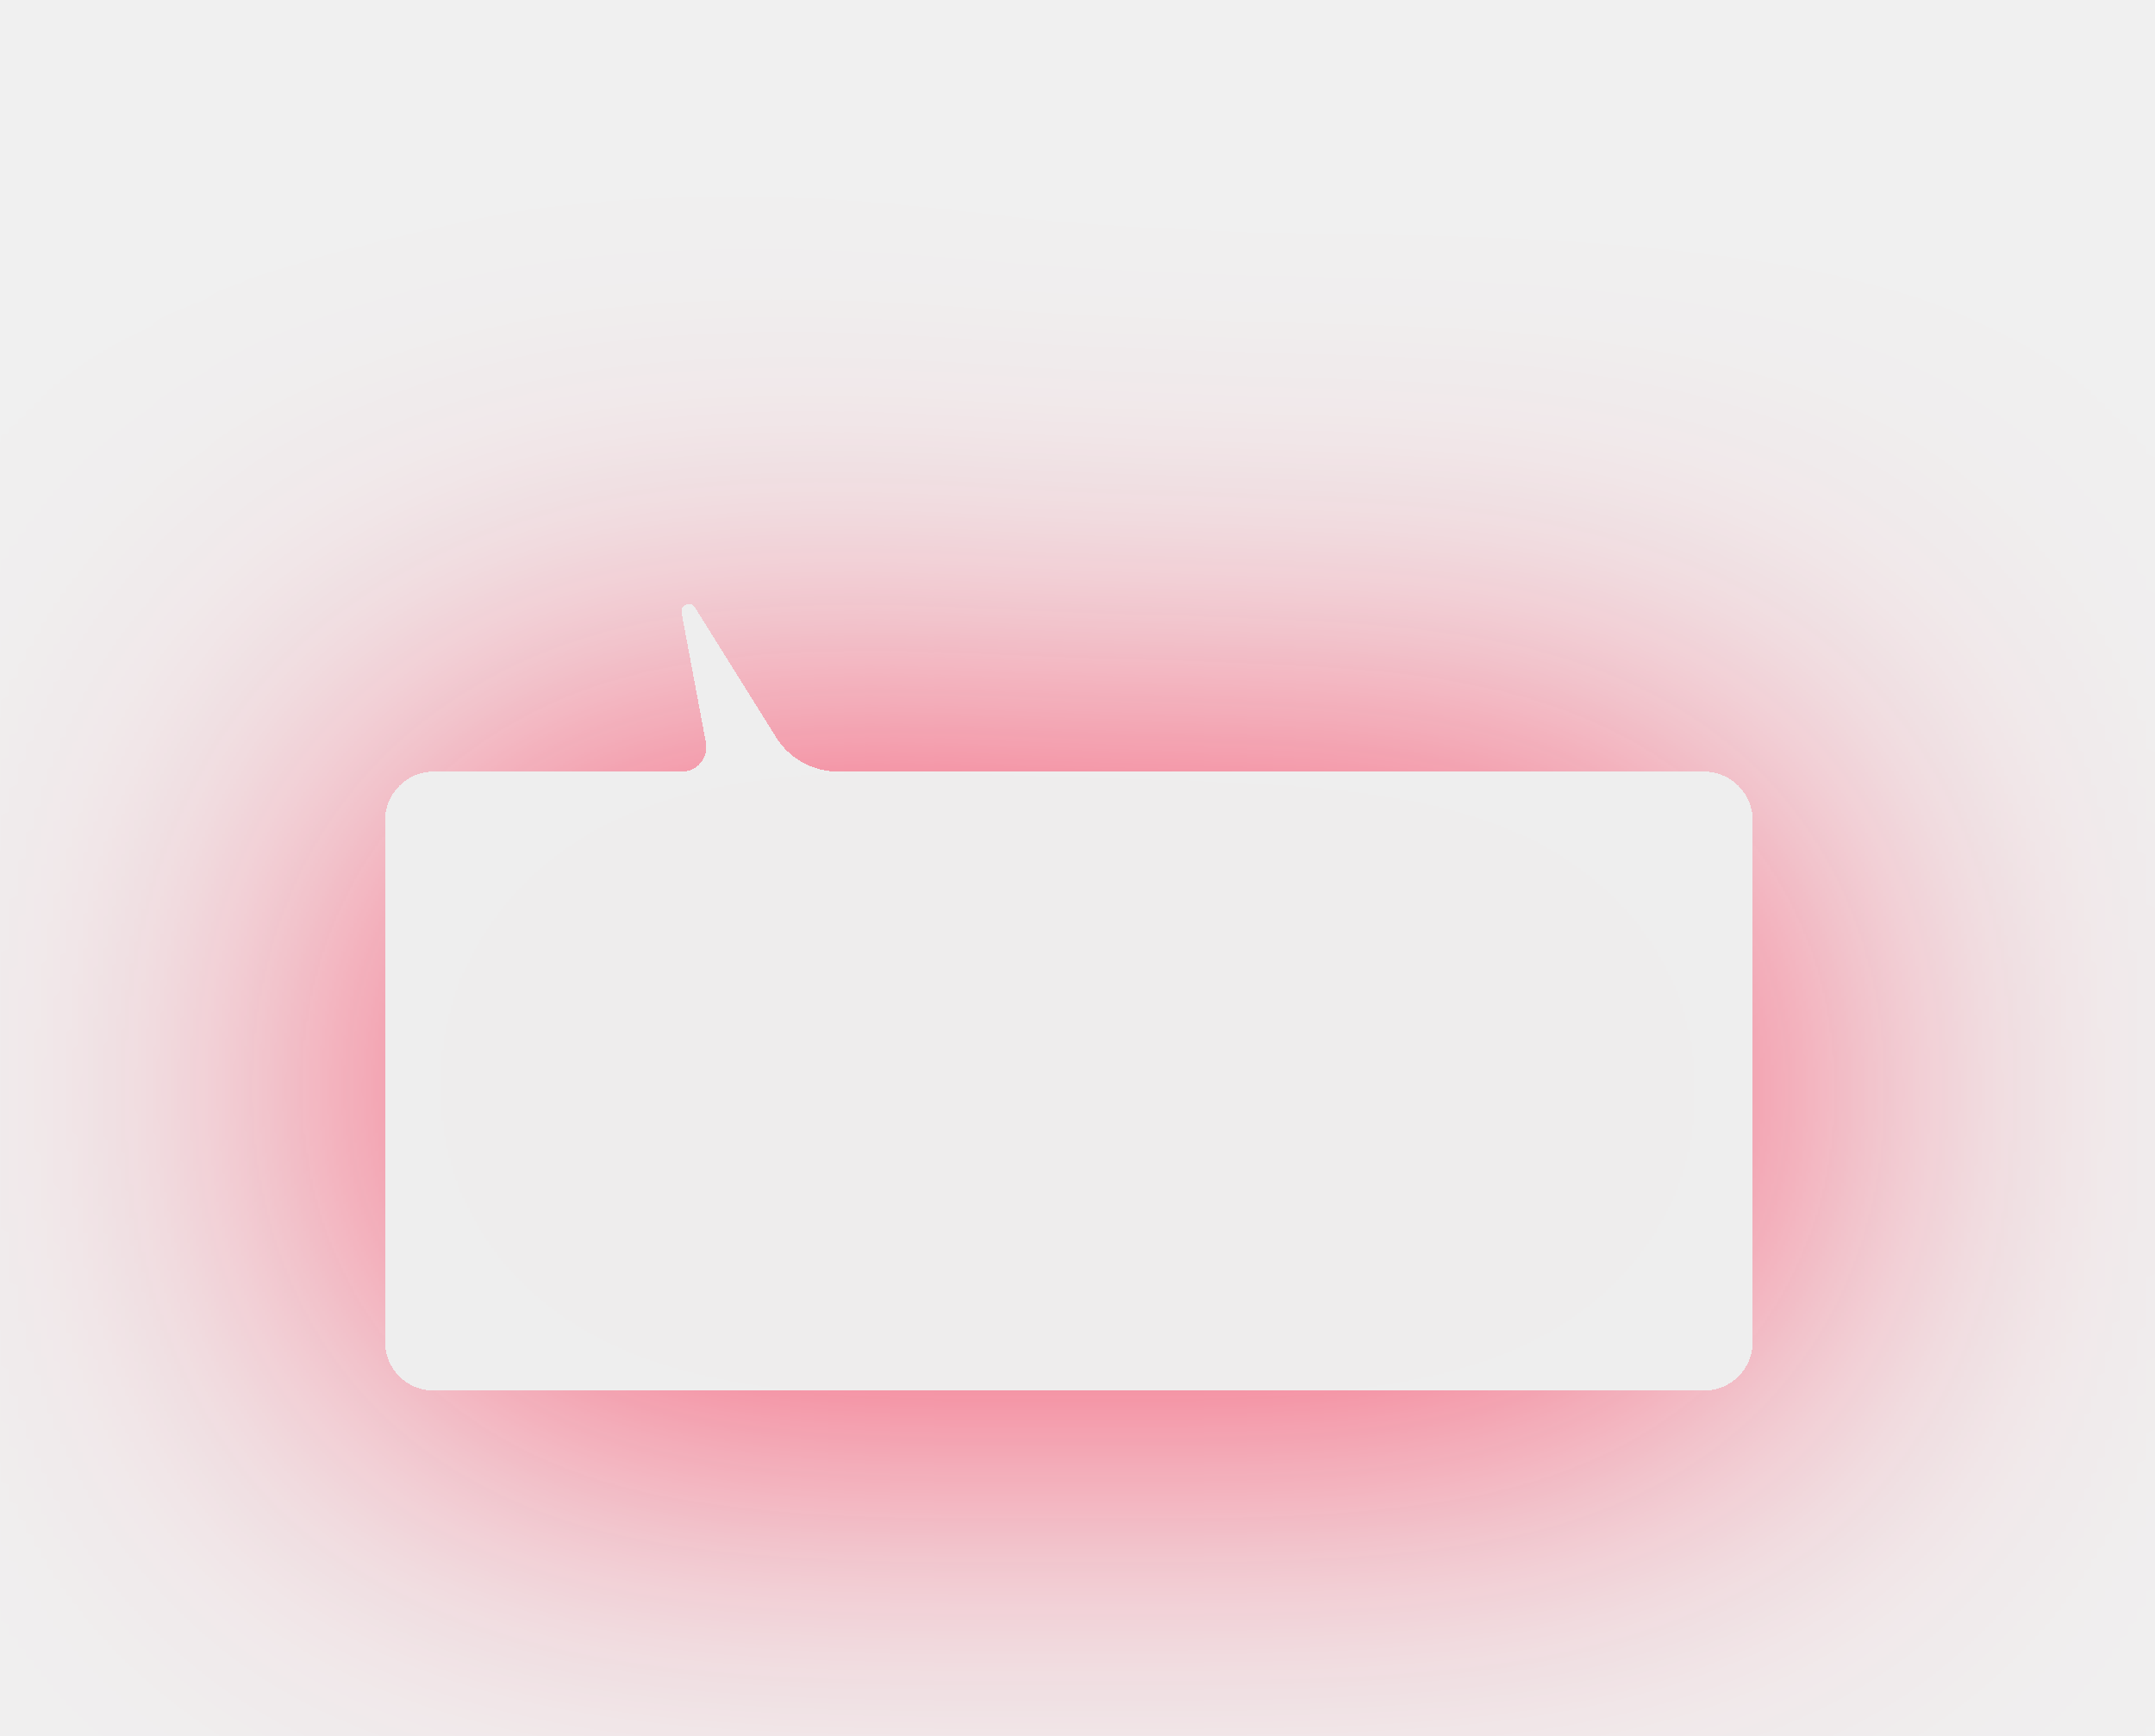
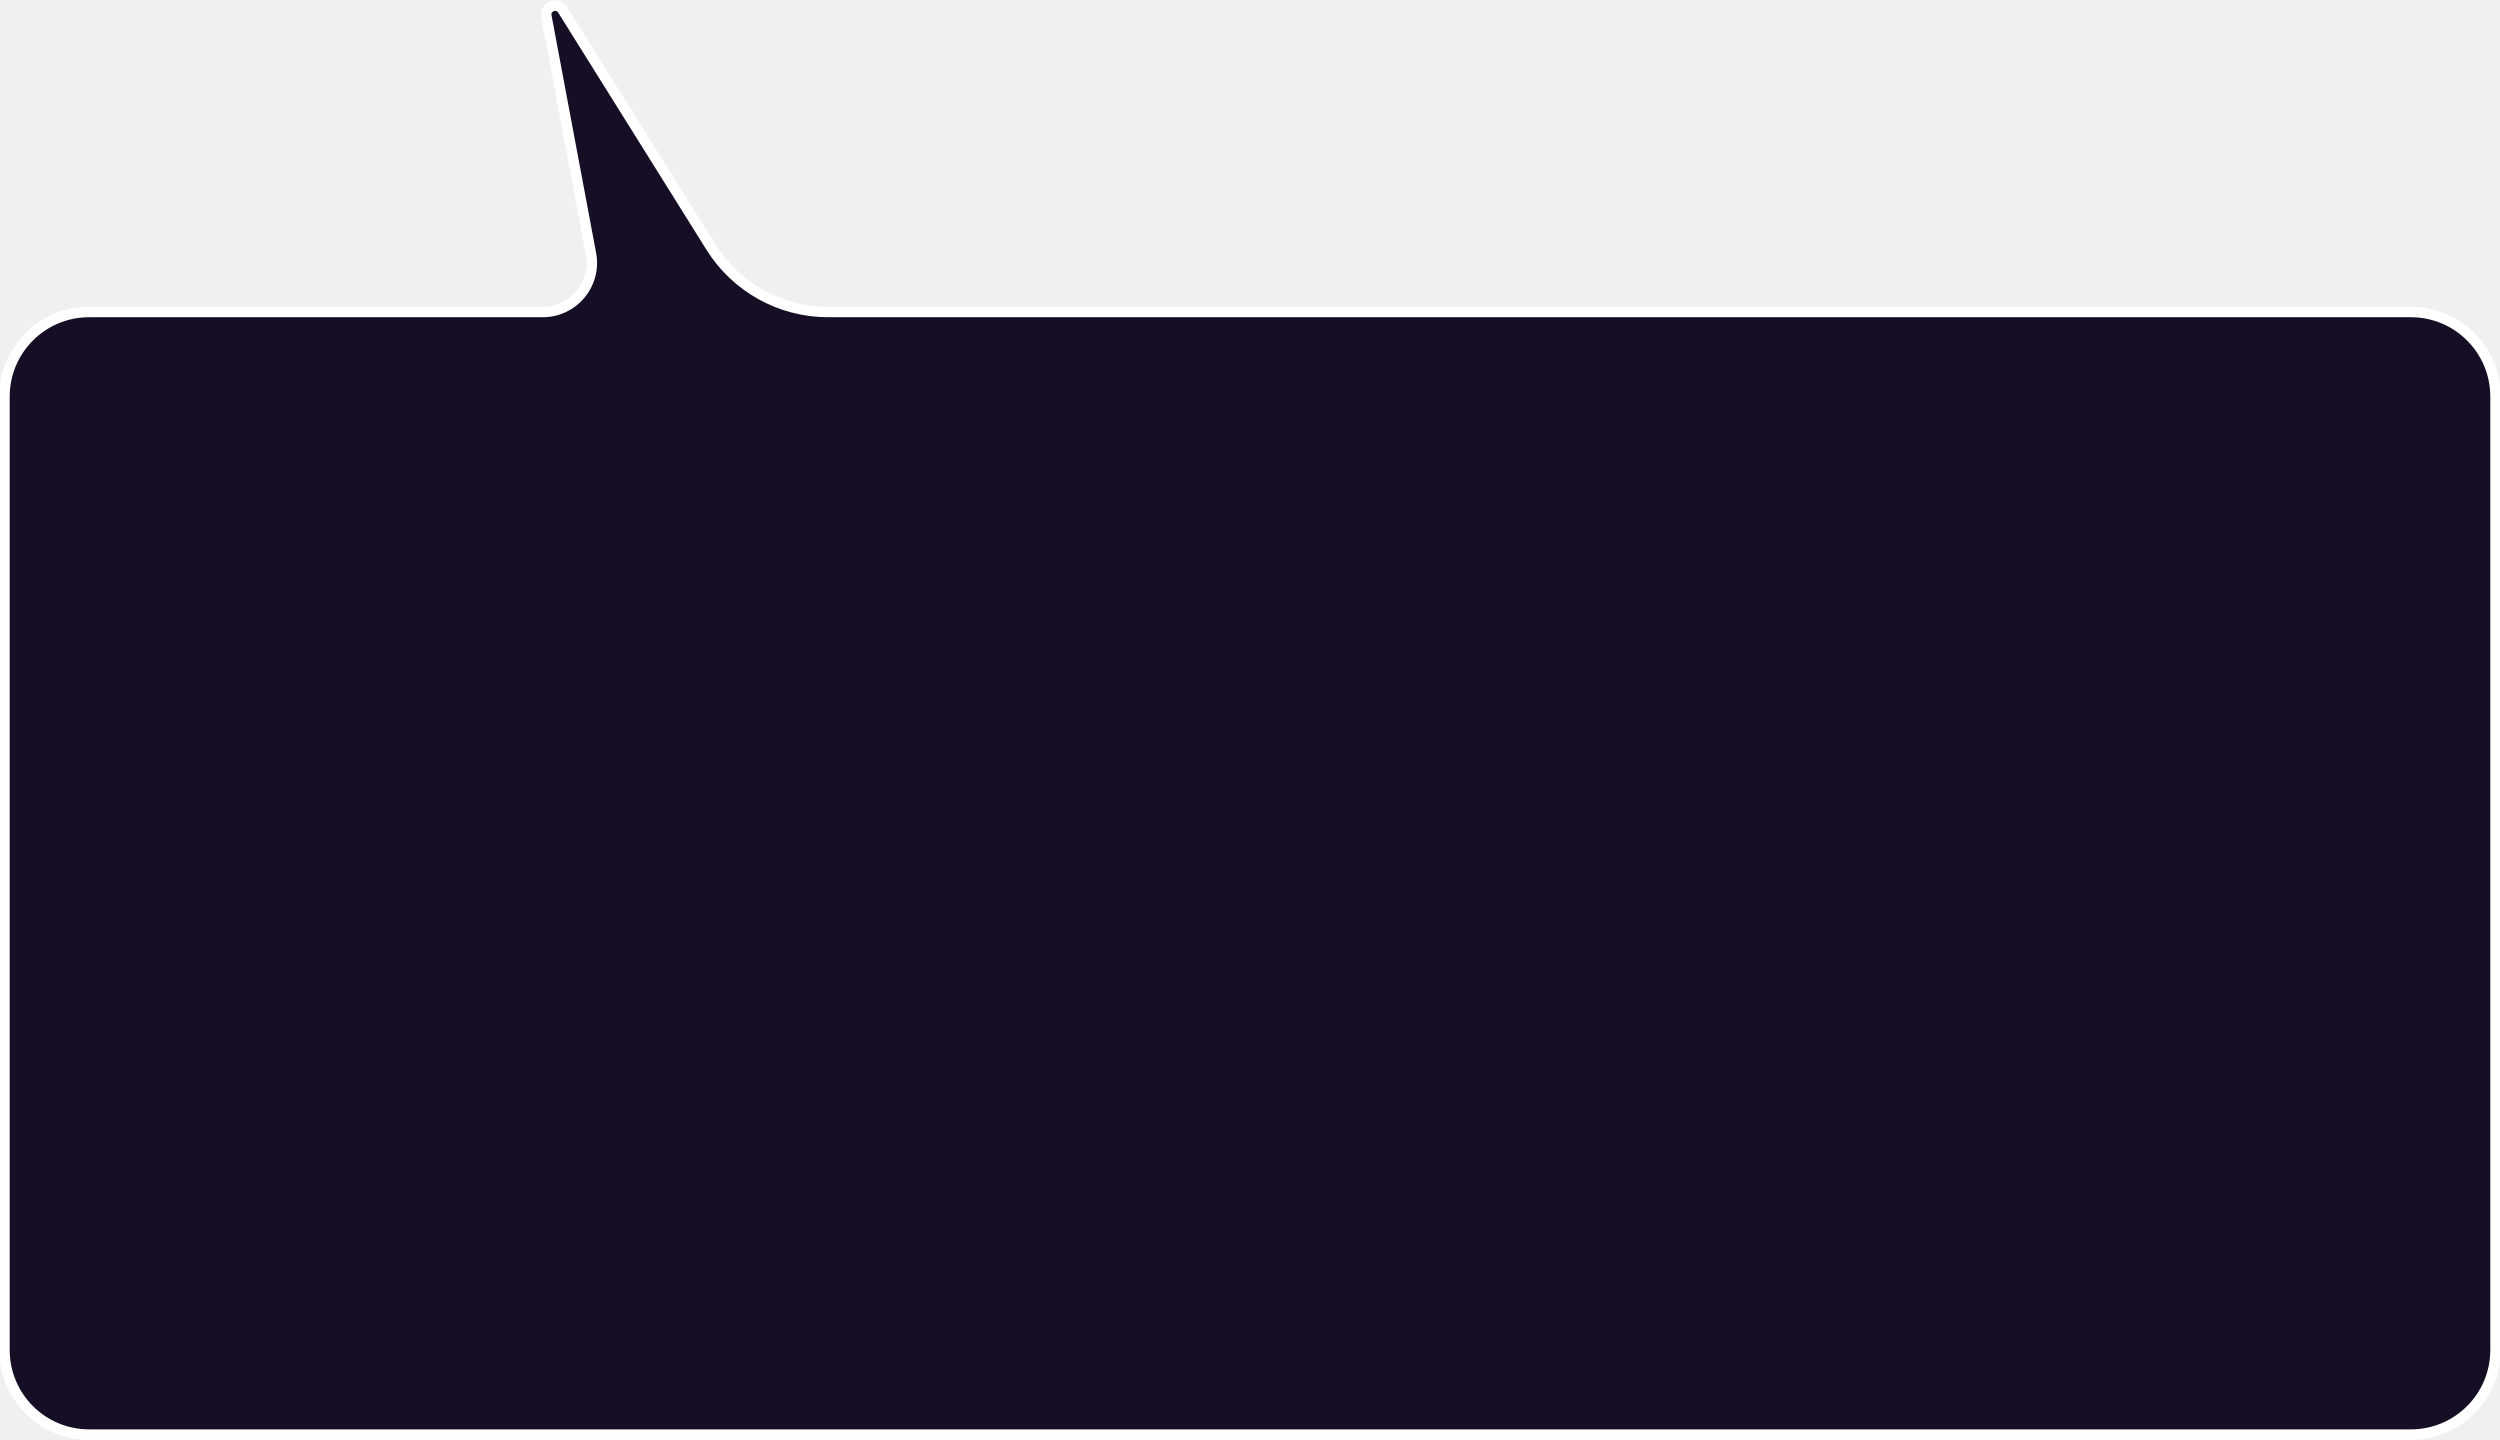
- <svg xmlns="http://www.w3.org/2000/svg" width="375" height="302" viewBox="0 0 375 302" fill="none">
-   <g filter="url(#filter0_d_5418_18778)">
-     <path d="M67 233.52C67 238.204 70.796 242 75.48 242L296.52 242C301.204 242 305 238.204 305 233.52L305 142.756C305 138.072 301.204 134.276 296.52 134.276L152.712 134.276L145.831 134.276C141.446 134.276 137.37 132.017 135.045 128.299L120.925 105.713C120.18 104.521 118.337 105.24 118.597 106.621L122.844 129.254C123.334 131.863 121.332 134.276 118.677 134.276L109.856 134.276L75.48 134.276C70.796 134.276 67 138.072 67 142.755L67 233.52Z" fill="black" fill-opacity="0.01" shape-rendering="crispEdges" />
-     <path d="M67.424 233.52C67.424 237.969 71.031 241.576 75.48 241.576L296.52 241.576C300.969 241.576 304.576 237.969 304.576 233.52L304.576 142.756C304.576 138.307 300.969 134.7 296.52 134.7L152.712 134.7L145.831 134.7C141.3 134.7 137.088 132.366 134.686 128.524L120.566 105.937C120.069 105.143 118.84 105.622 119.013 106.543L123.261 129.176C123.799 132.046 121.597 134.7 118.677 134.7L109.856 134.7L75.48 134.7C71.031 134.7 67.424 138.306 67.424 142.755L67.424 233.52Z" shape-rendering="crispEdges" />
-   </g>
-   <defs>
-     <filter id="filter0_d_5418_18778" x="-38.995" y="0.81" width="449.99" height="348.881" filterUnits="userSpaceOnUse" color-interpolation-filters="sRGB">
-       <feFlood flood-opacity="0" result="BackgroundImageFix" />
-       <feColorMatrix in="SourceAlpha" type="matrix" values="0 0 0 0 0 0 0 0 0 0 0 0 0 0 0 0 0 0 127 0" result="hardAlpha" />
-       <feOffset dy="1.696" />
-       <feGaussianBlur stdDeviation="52.998" />
-       <feComposite in2="hardAlpha" operator="out" />
-       <feColorMatrix type="matrix" values="0 0 0 0 0.973 0 0 0 0 0.243 0 0 0 0 0.373 0 0 0 1 0" />
-       <feBlend mode="normal" in2="BackgroundImageFix" result="effect1_dropShadow_5418_18778" />
-       <feBlend mode="normal" in="SourceGraphic" in2="effect1_dropShadow_5418_18778" result="shape" />
-     </filter>
-   </defs>
+ <svg xmlns="http://www.w3.org/2000/svg" width="238" height="137" viewBox="0 0 238 137" fill="none">
+   <path d="M0.424 128.52C0.424 132.969 4.031 136.576 8.48 136.576L229.52 136.576C233.969 136.576 237.576 132.969 237.576 128.52L237.576 37.755C237.576 33.306 233.969 29.7 229.52 29.7L85.712 29.7L78.831 29.7C74.299 29.7 70.088 27.366 67.686 23.524L53.566 0.937C53.069 0.143 51.84 0.622 52.013 1.543L56.261 24.176C56.799 27.046 54.597 29.7 51.677 29.7L42.856 29.7L8.48 29.7C4.031 29.7 0.424 33.306 0.424 37.755L0.424 128.52Z" fill="#150E25" fill-opacity="1" stroke="white" stroke-width="1" />
</svg>
